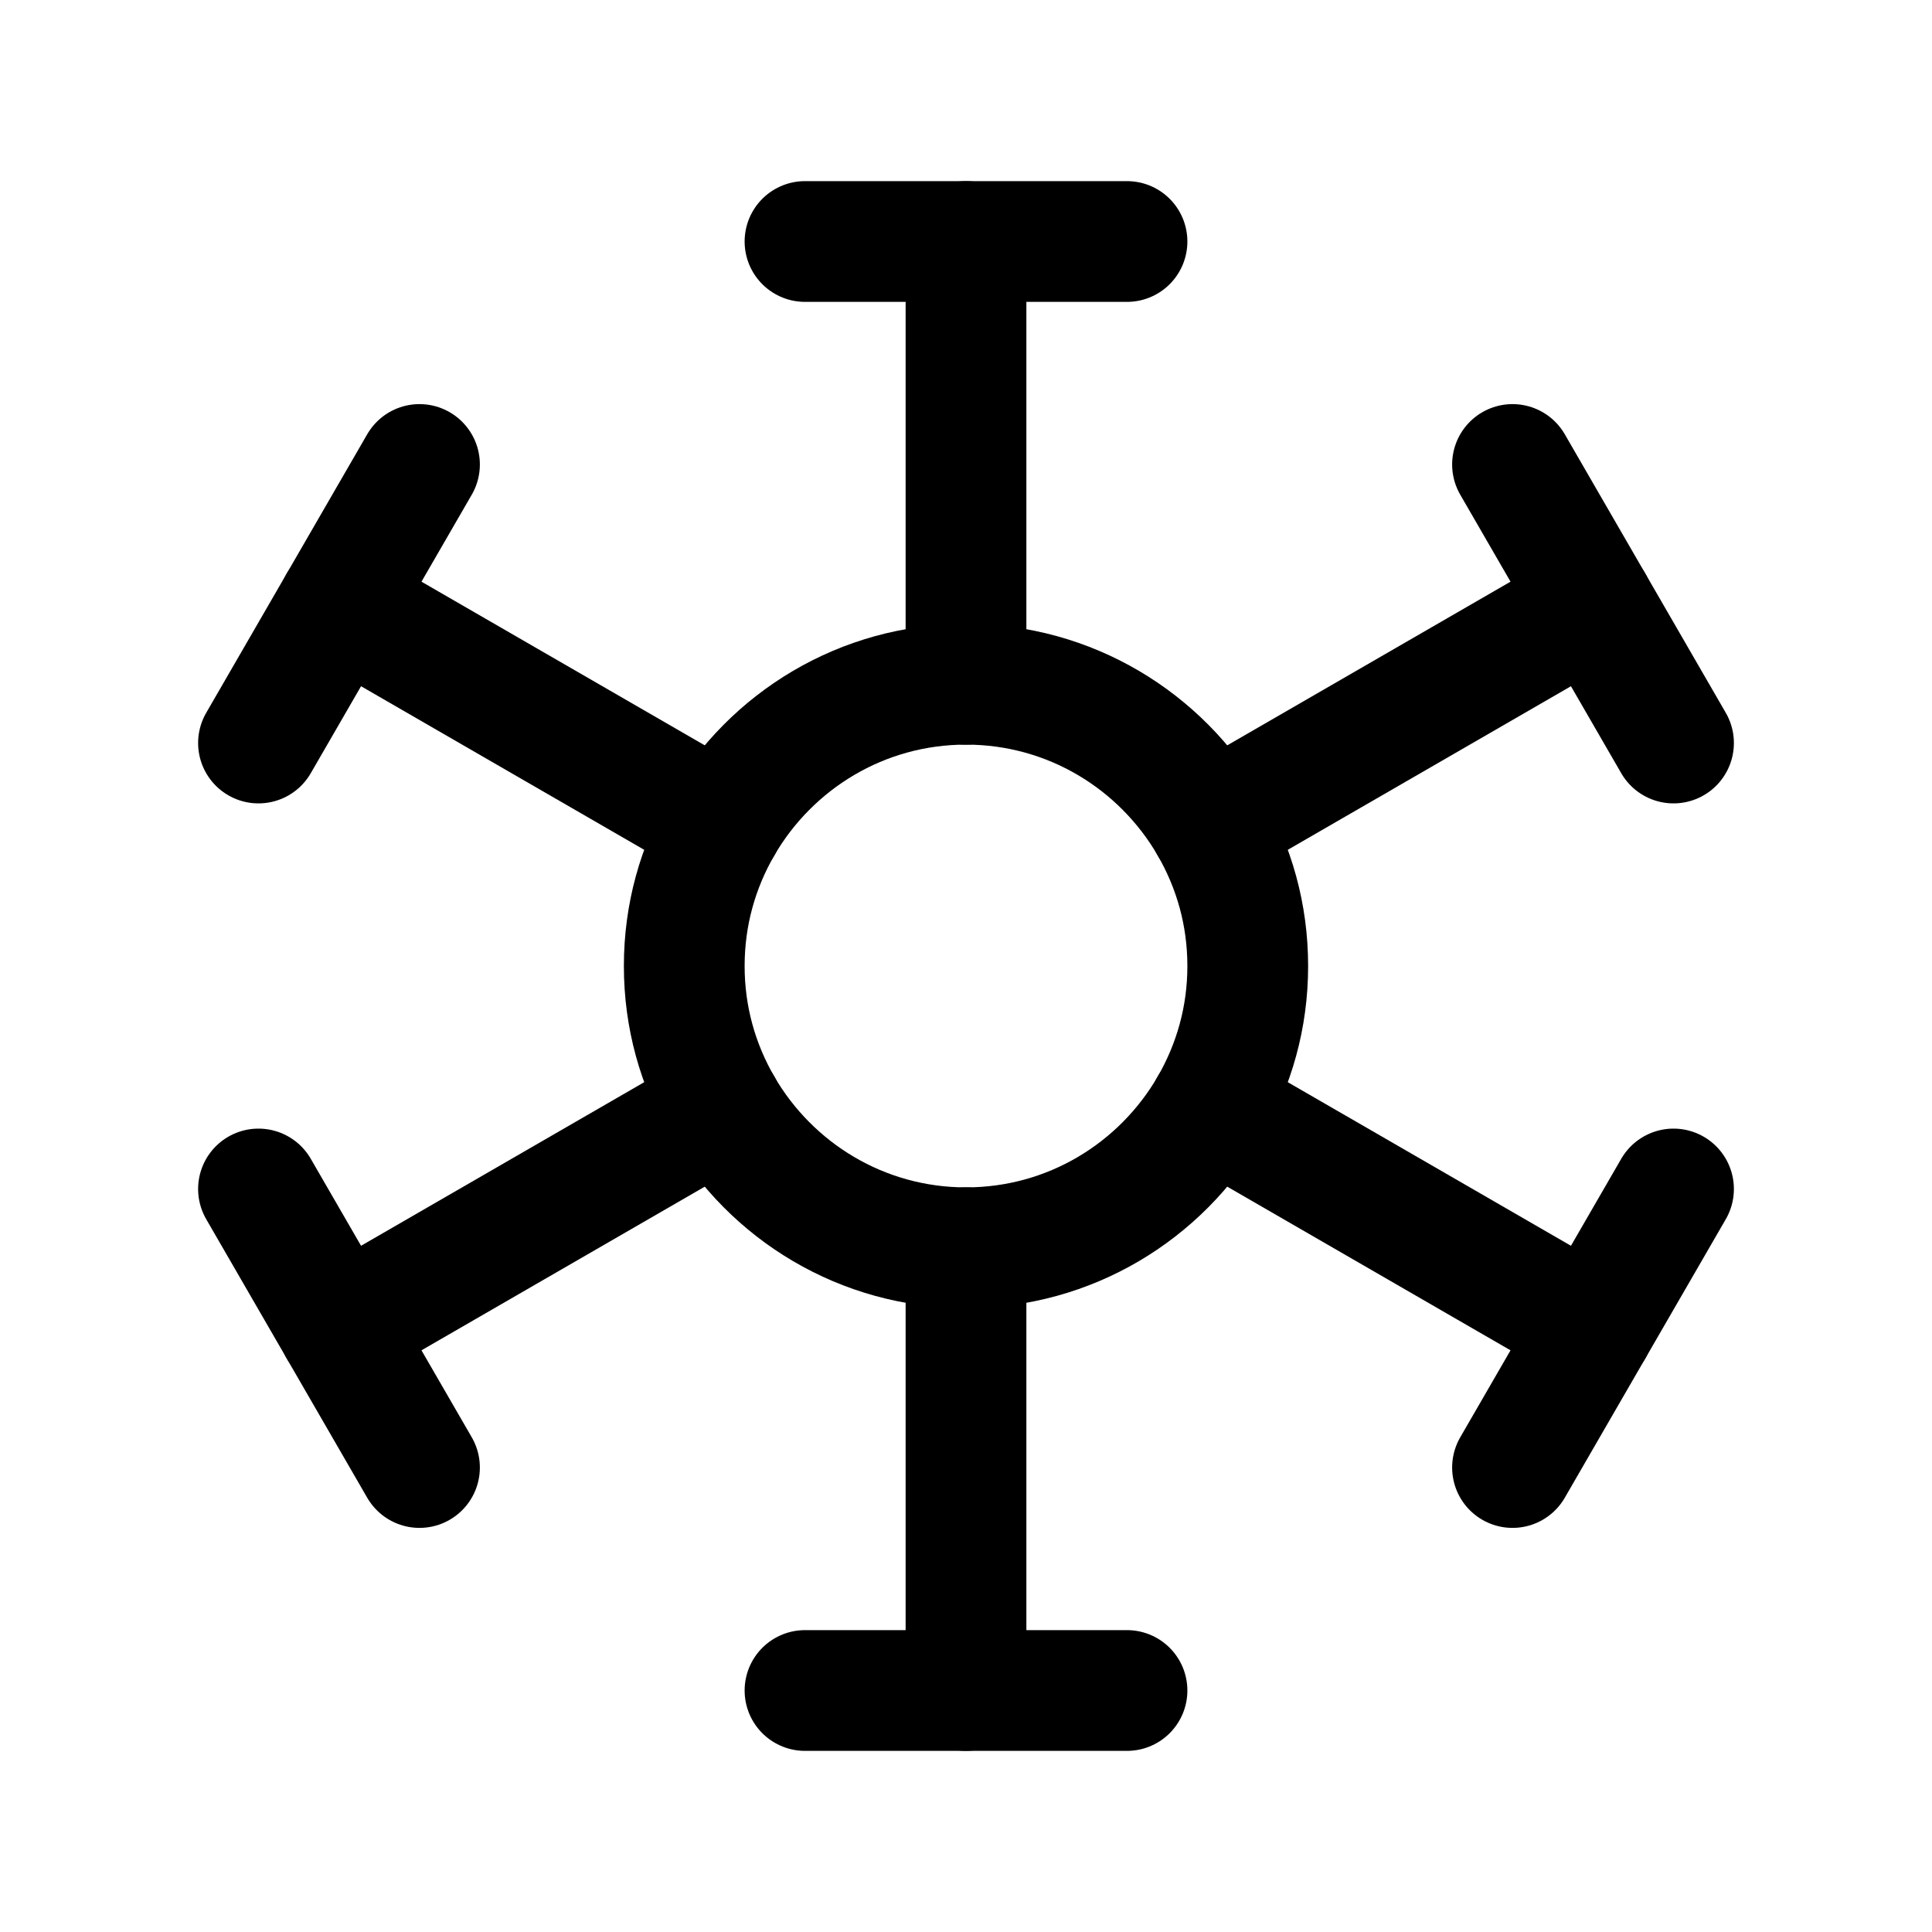
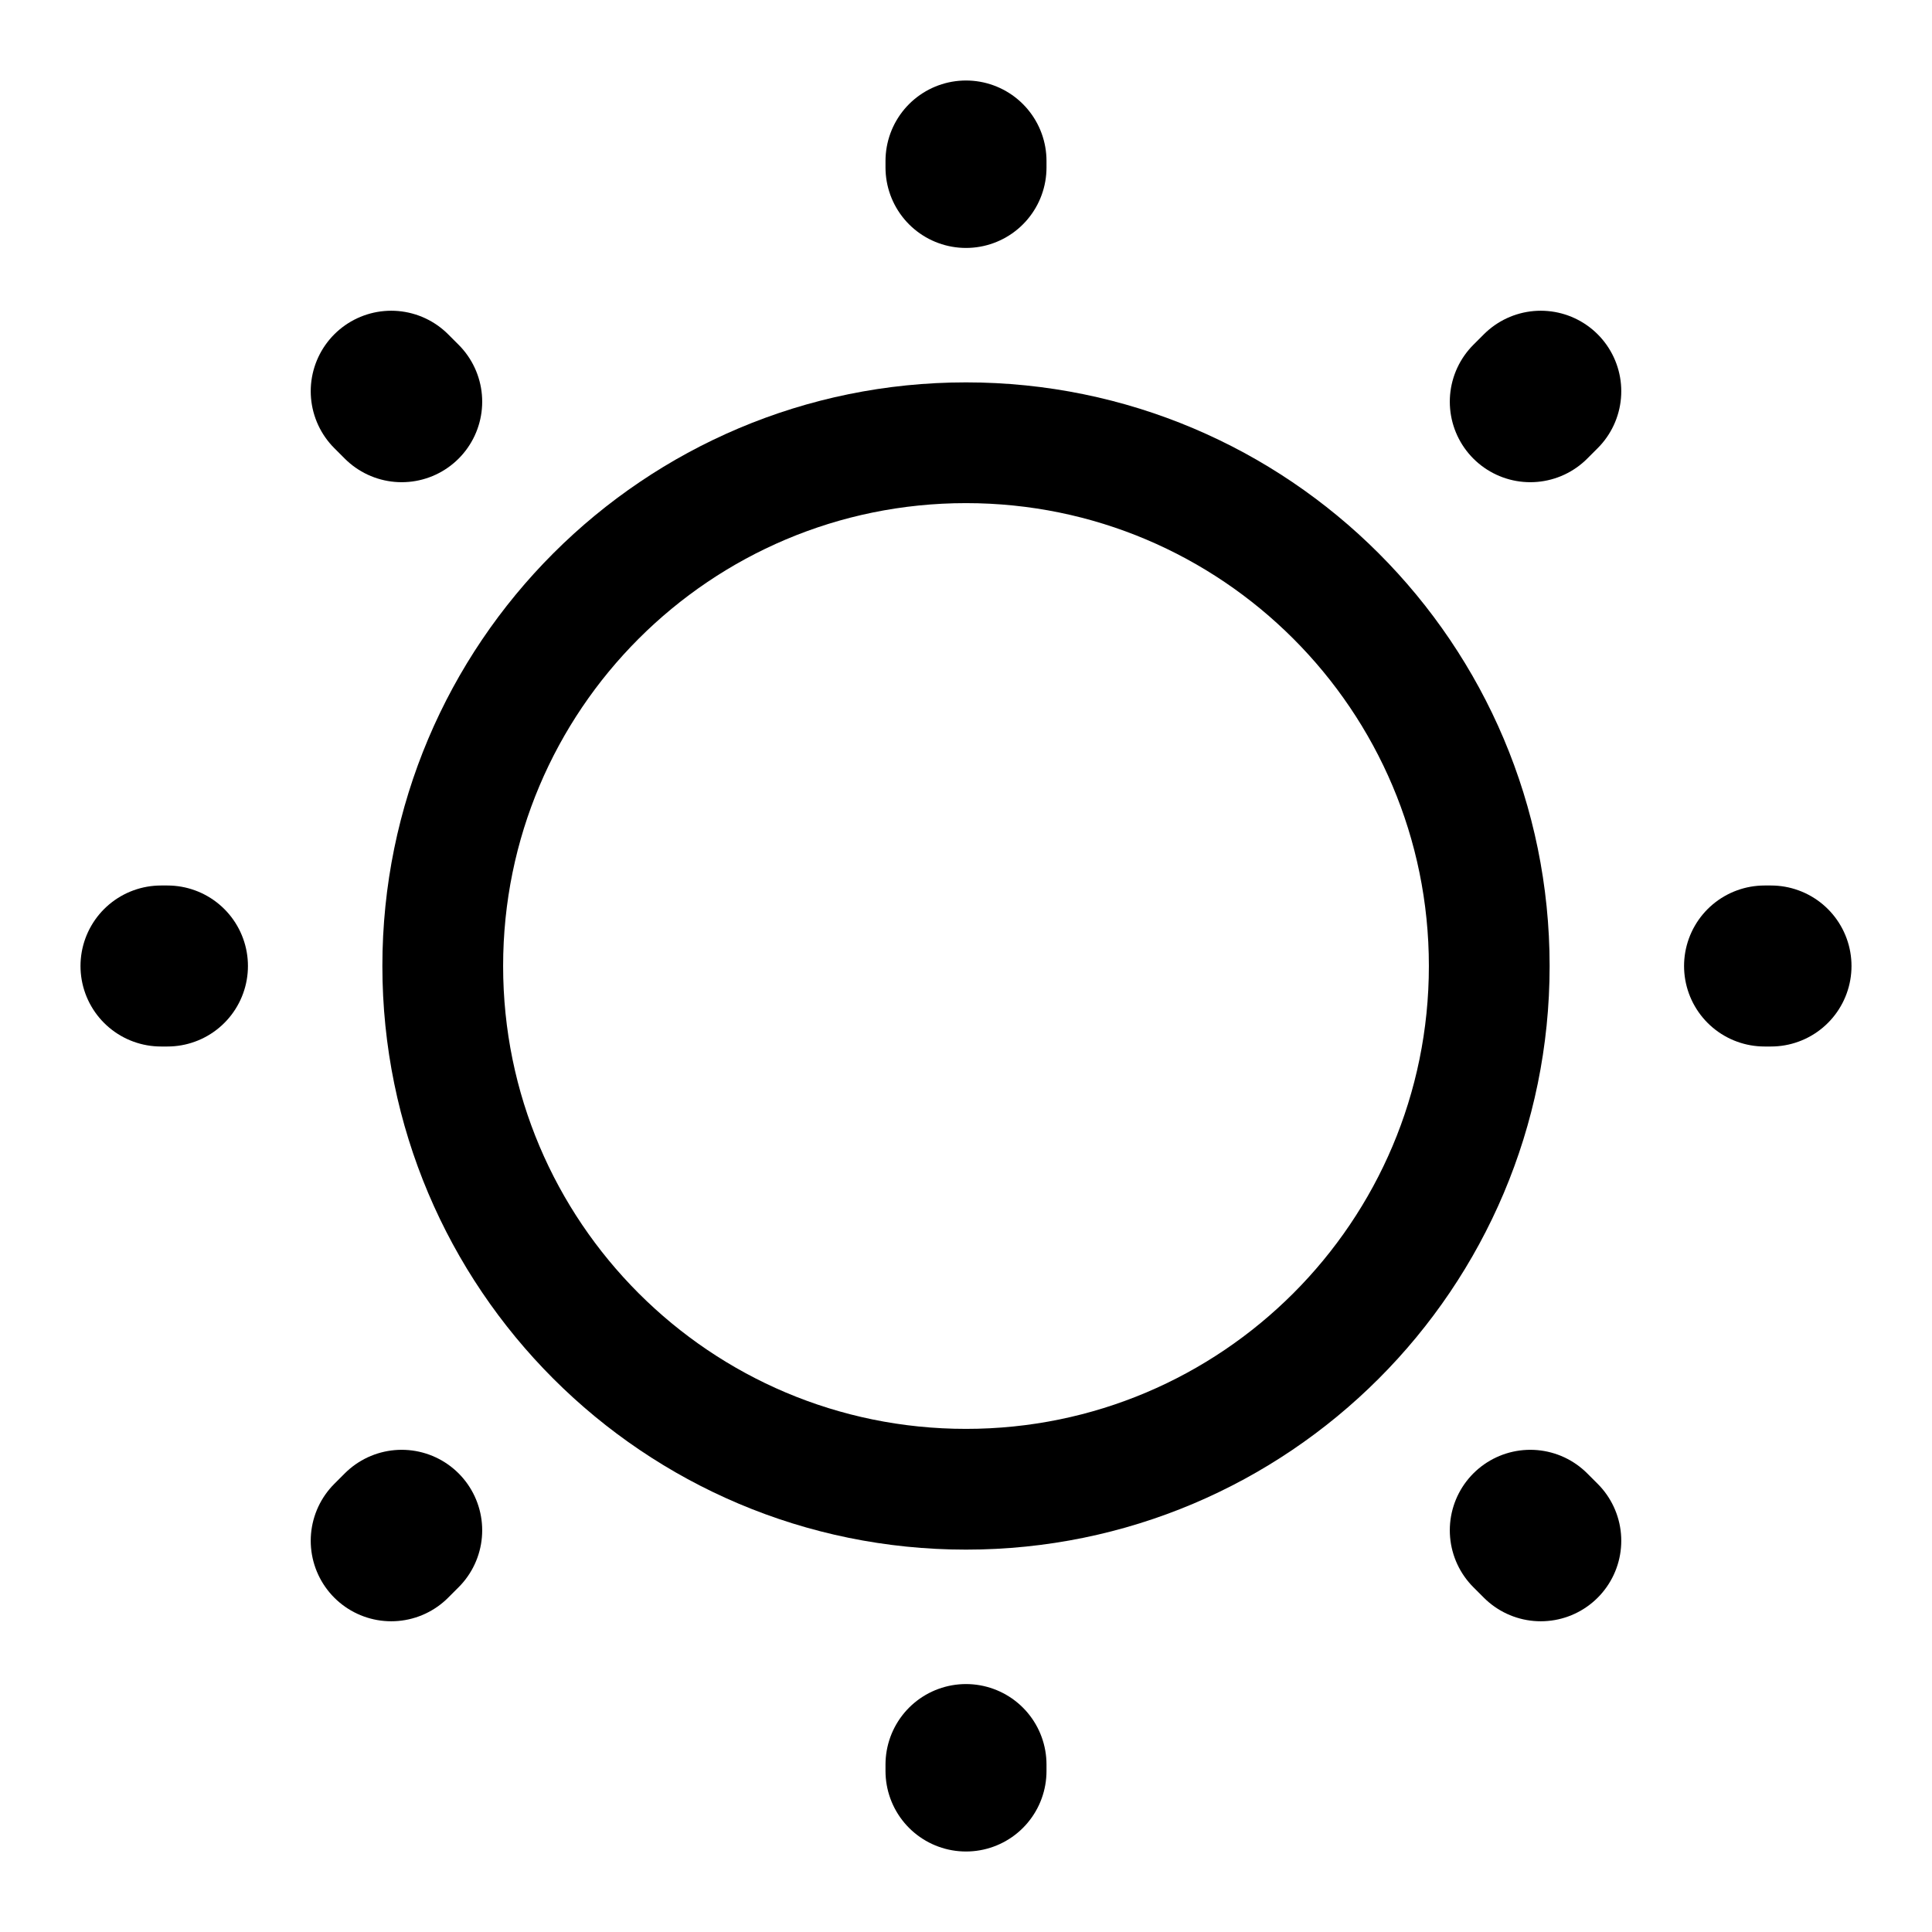
<svg xmlns="http://www.w3.org/2000/svg" width="24" height="24" viewBox="0 0 24 24" fill="none">
-   <path d="M12 8.5V3" stroke="currentColor" stroke-width="1.5" stroke-linecap="round" stroke-linejoin="round" />
-   <path d="M12 21V15.5" stroke="currentColor" stroke-width="1.5" stroke-linecap="round" stroke-linejoin="round" />
-   <path d="M10 3H14" stroke="currentColor" stroke-width="1.5" stroke-linecap="round" stroke-linejoin="round" />
-   <path d="M10 21H14" stroke="currentColor" stroke-width="1.5" stroke-linecap="round" stroke-linejoin="round" />
-   <path d="M8.971 10.25L4.211 7.5" stroke="currentColor" stroke-width="1.5" stroke-linecap="round" stroke-linejoin="round" />
-   <path d="M19.789 16.5L15.029 13.75" stroke="currentColor" stroke-width="1.5" stroke-linecap="round" stroke-linejoin="round" />
-   <path d="M3.211 9.23L5.211 5.77" stroke="currentColor" stroke-width="1.5" stroke-linecap="round" stroke-linejoin="round" />
-   <path d="M18.789 18.23L20.789 14.77" stroke="currentColor" stroke-width="1.5" stroke-linecap="round" stroke-linejoin="round" />
-   <path d="M15.5 12C15.5 12.64 15.33 13.23 15.03 13.75C14.42 14.8 13.29 15.5 12 15.5C10.71 15.5 9.58 14.8 8.97 13.75C8.67 13.23 8.5 12.64 8.5 12C8.5 11.36 8.67 10.77 8.97 10.25C9.58 9.2 10.71 8.5 12 8.5C13.29 8.5 14.42 9.2 15.03 10.25C15.33 10.77 15.5 11.36 15.5 12Z" stroke="currentColor" stroke-width="1.5" stroke-linecap="round" stroke-linejoin="round" />
-   <path d="M19.789 7.5L15.029 10.25" stroke="currentColor" stroke-width="1.5" stroke-linecap="round" stroke-linejoin="round" />
-   <path d="M8.971 13.75L4.211 16.5" stroke="currentColor" stroke-width="1.5" stroke-linecap="round" stroke-linejoin="round" />
-   <path d="M20.789 9.23L18.789 5.77" stroke="currentColor" stroke-width="1.5" stroke-linecap="round" stroke-linejoin="round" />
-   <path d="M5.211 18.23L3.211 14.77" stroke="currentColor" stroke-width="1.5" stroke-linecap="round" stroke-linejoin="round" />
+   <path d="M12 18.5C15.59 18.5 18.5 15.59 18.5 12C18.5 8.41 15.59 5.5 12 5.5C8.41 5.5 5.5 8.41 5.5 12C5.5 15.59 8.41 18.5 12 18.5Z" stroke="currentColor" stroke-width="1.5" stroke-linecap="round" stroke-linejoin="round" />
+   <path d="M19.14 19.14L19.01 19.01M19.01 4.99L19.14 4.86L19.01 4.99ZM4.86 19.14L4.99 19.01L4.86 19.14ZM12 2.08V2V2.08ZM12 22V21.92V22ZM2.08 12H2H2.08ZM22 12H21.92H22ZM4.99 4.99L4.86 4.86L4.99 4.99Z" stroke="currentColor" stroke-width="2" stroke-linecap="round" stroke-linejoin="round" />
</svg>
